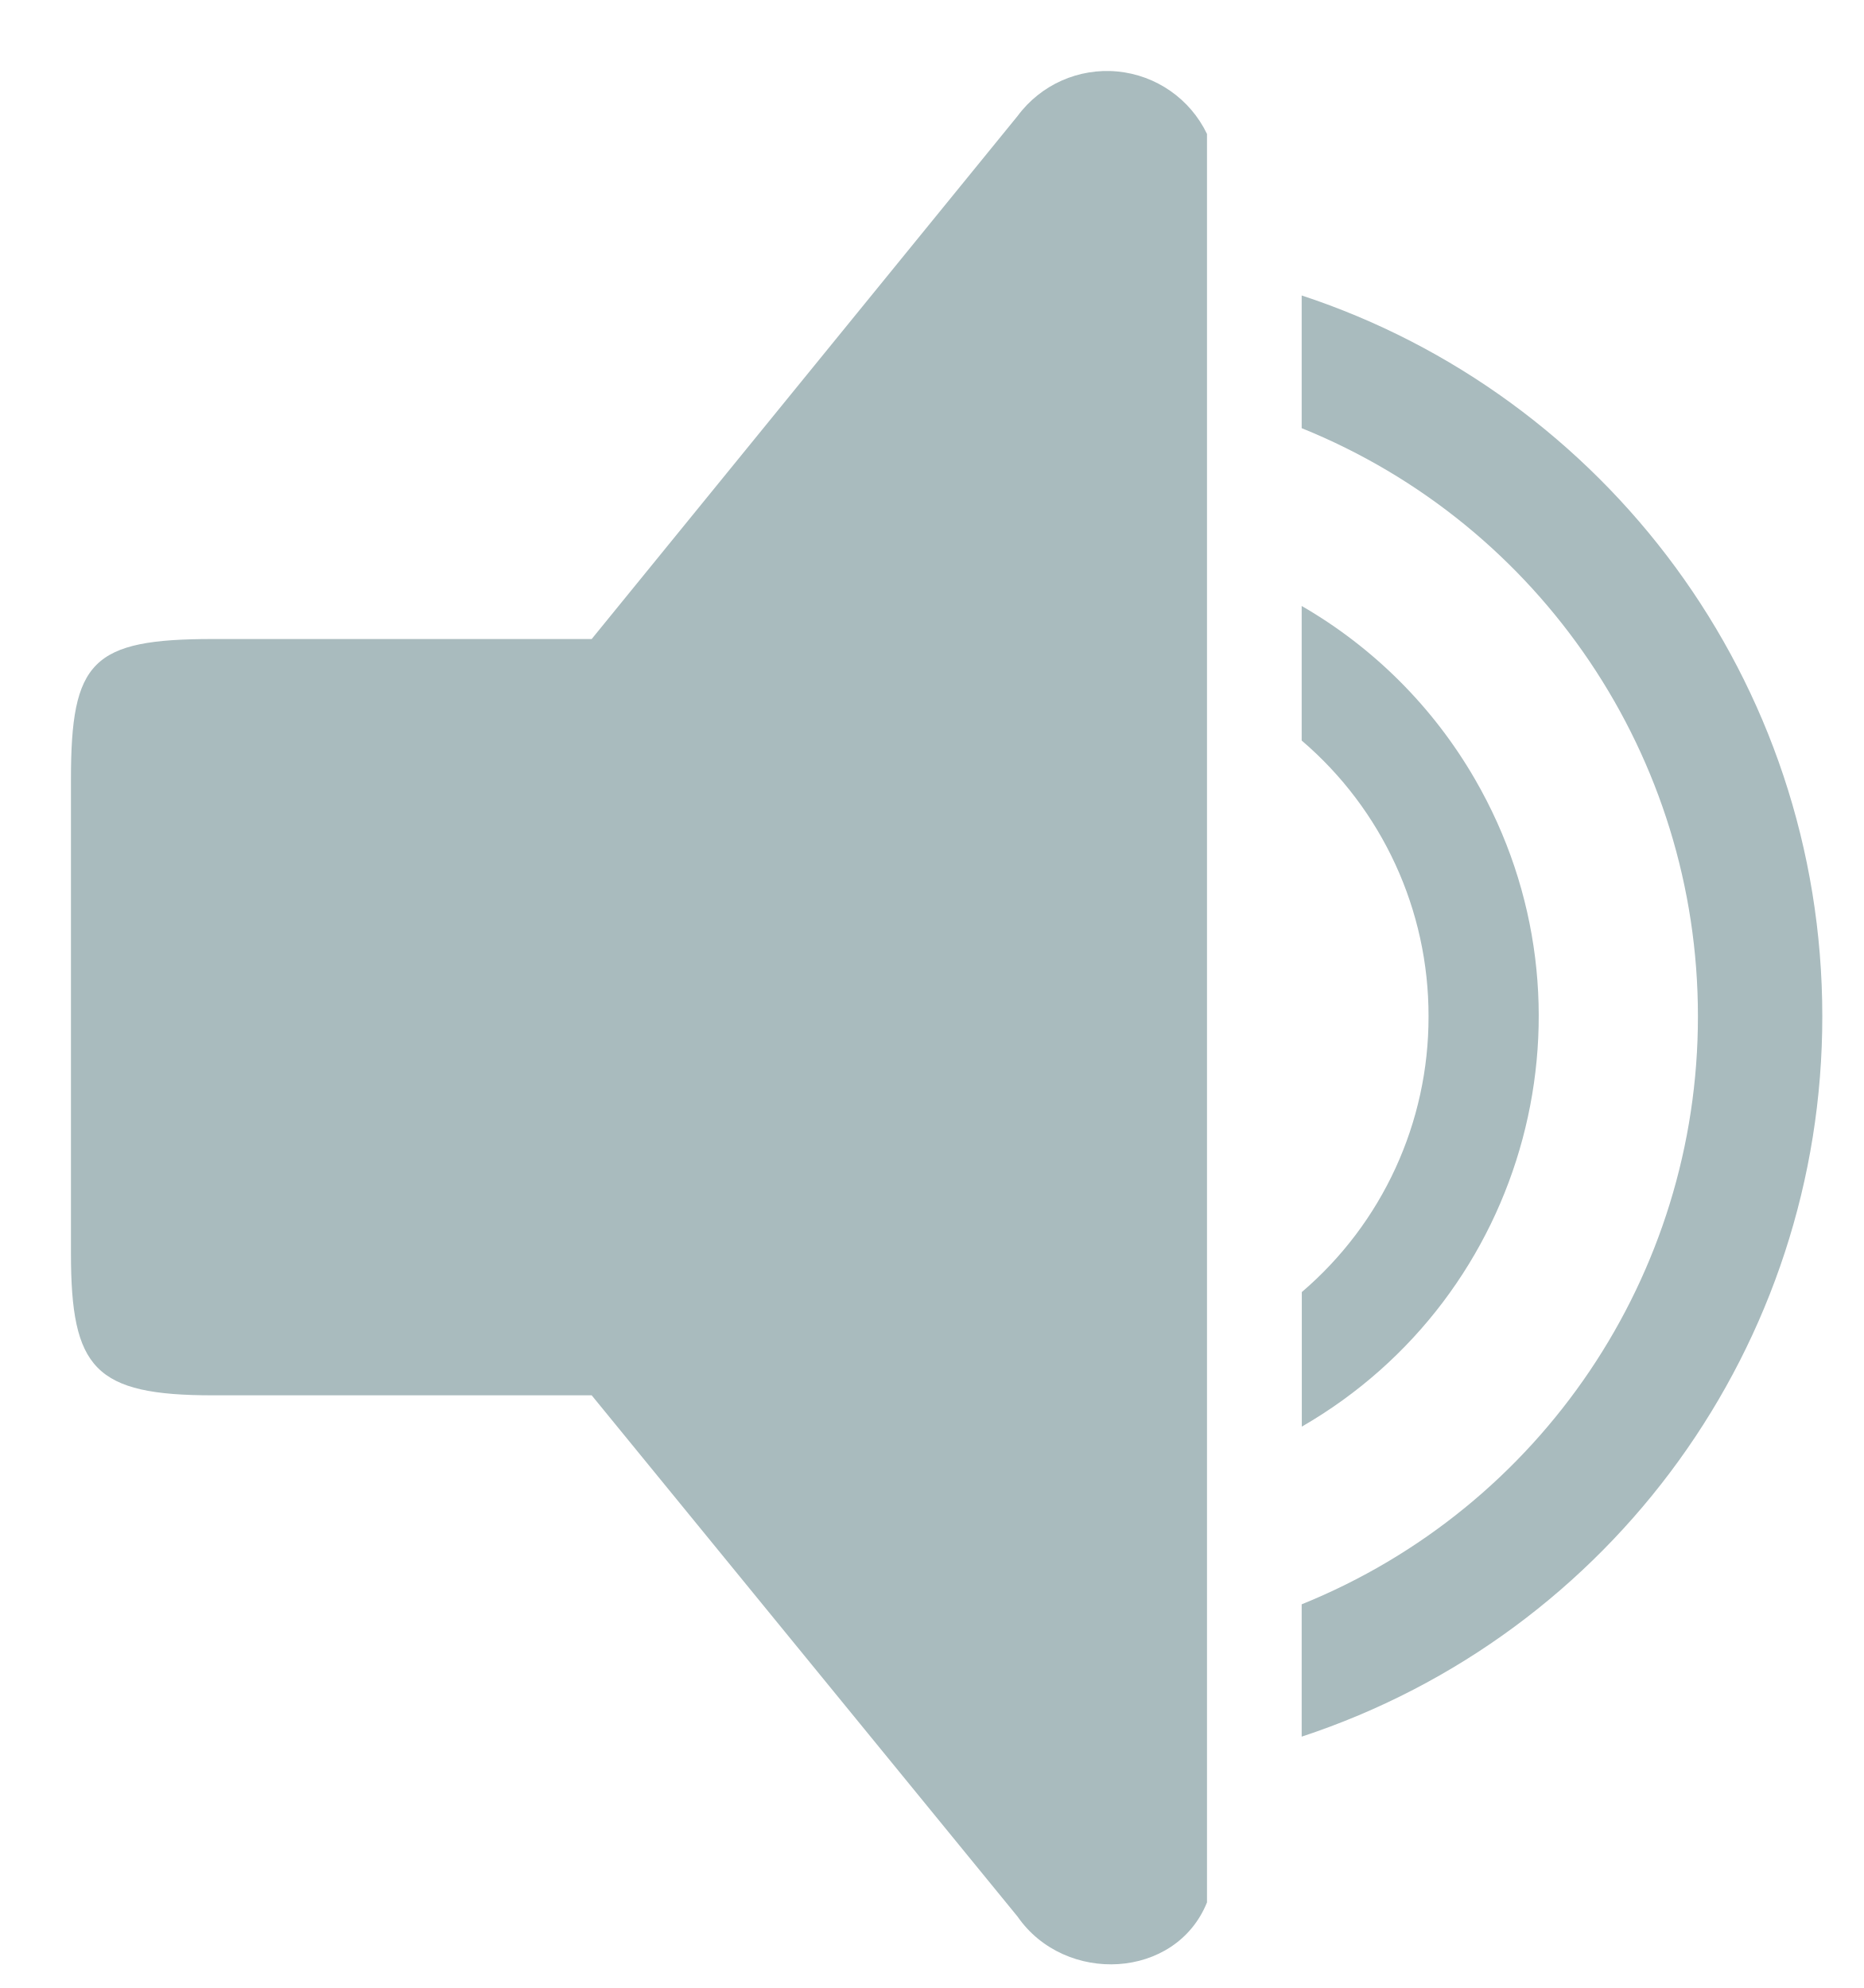
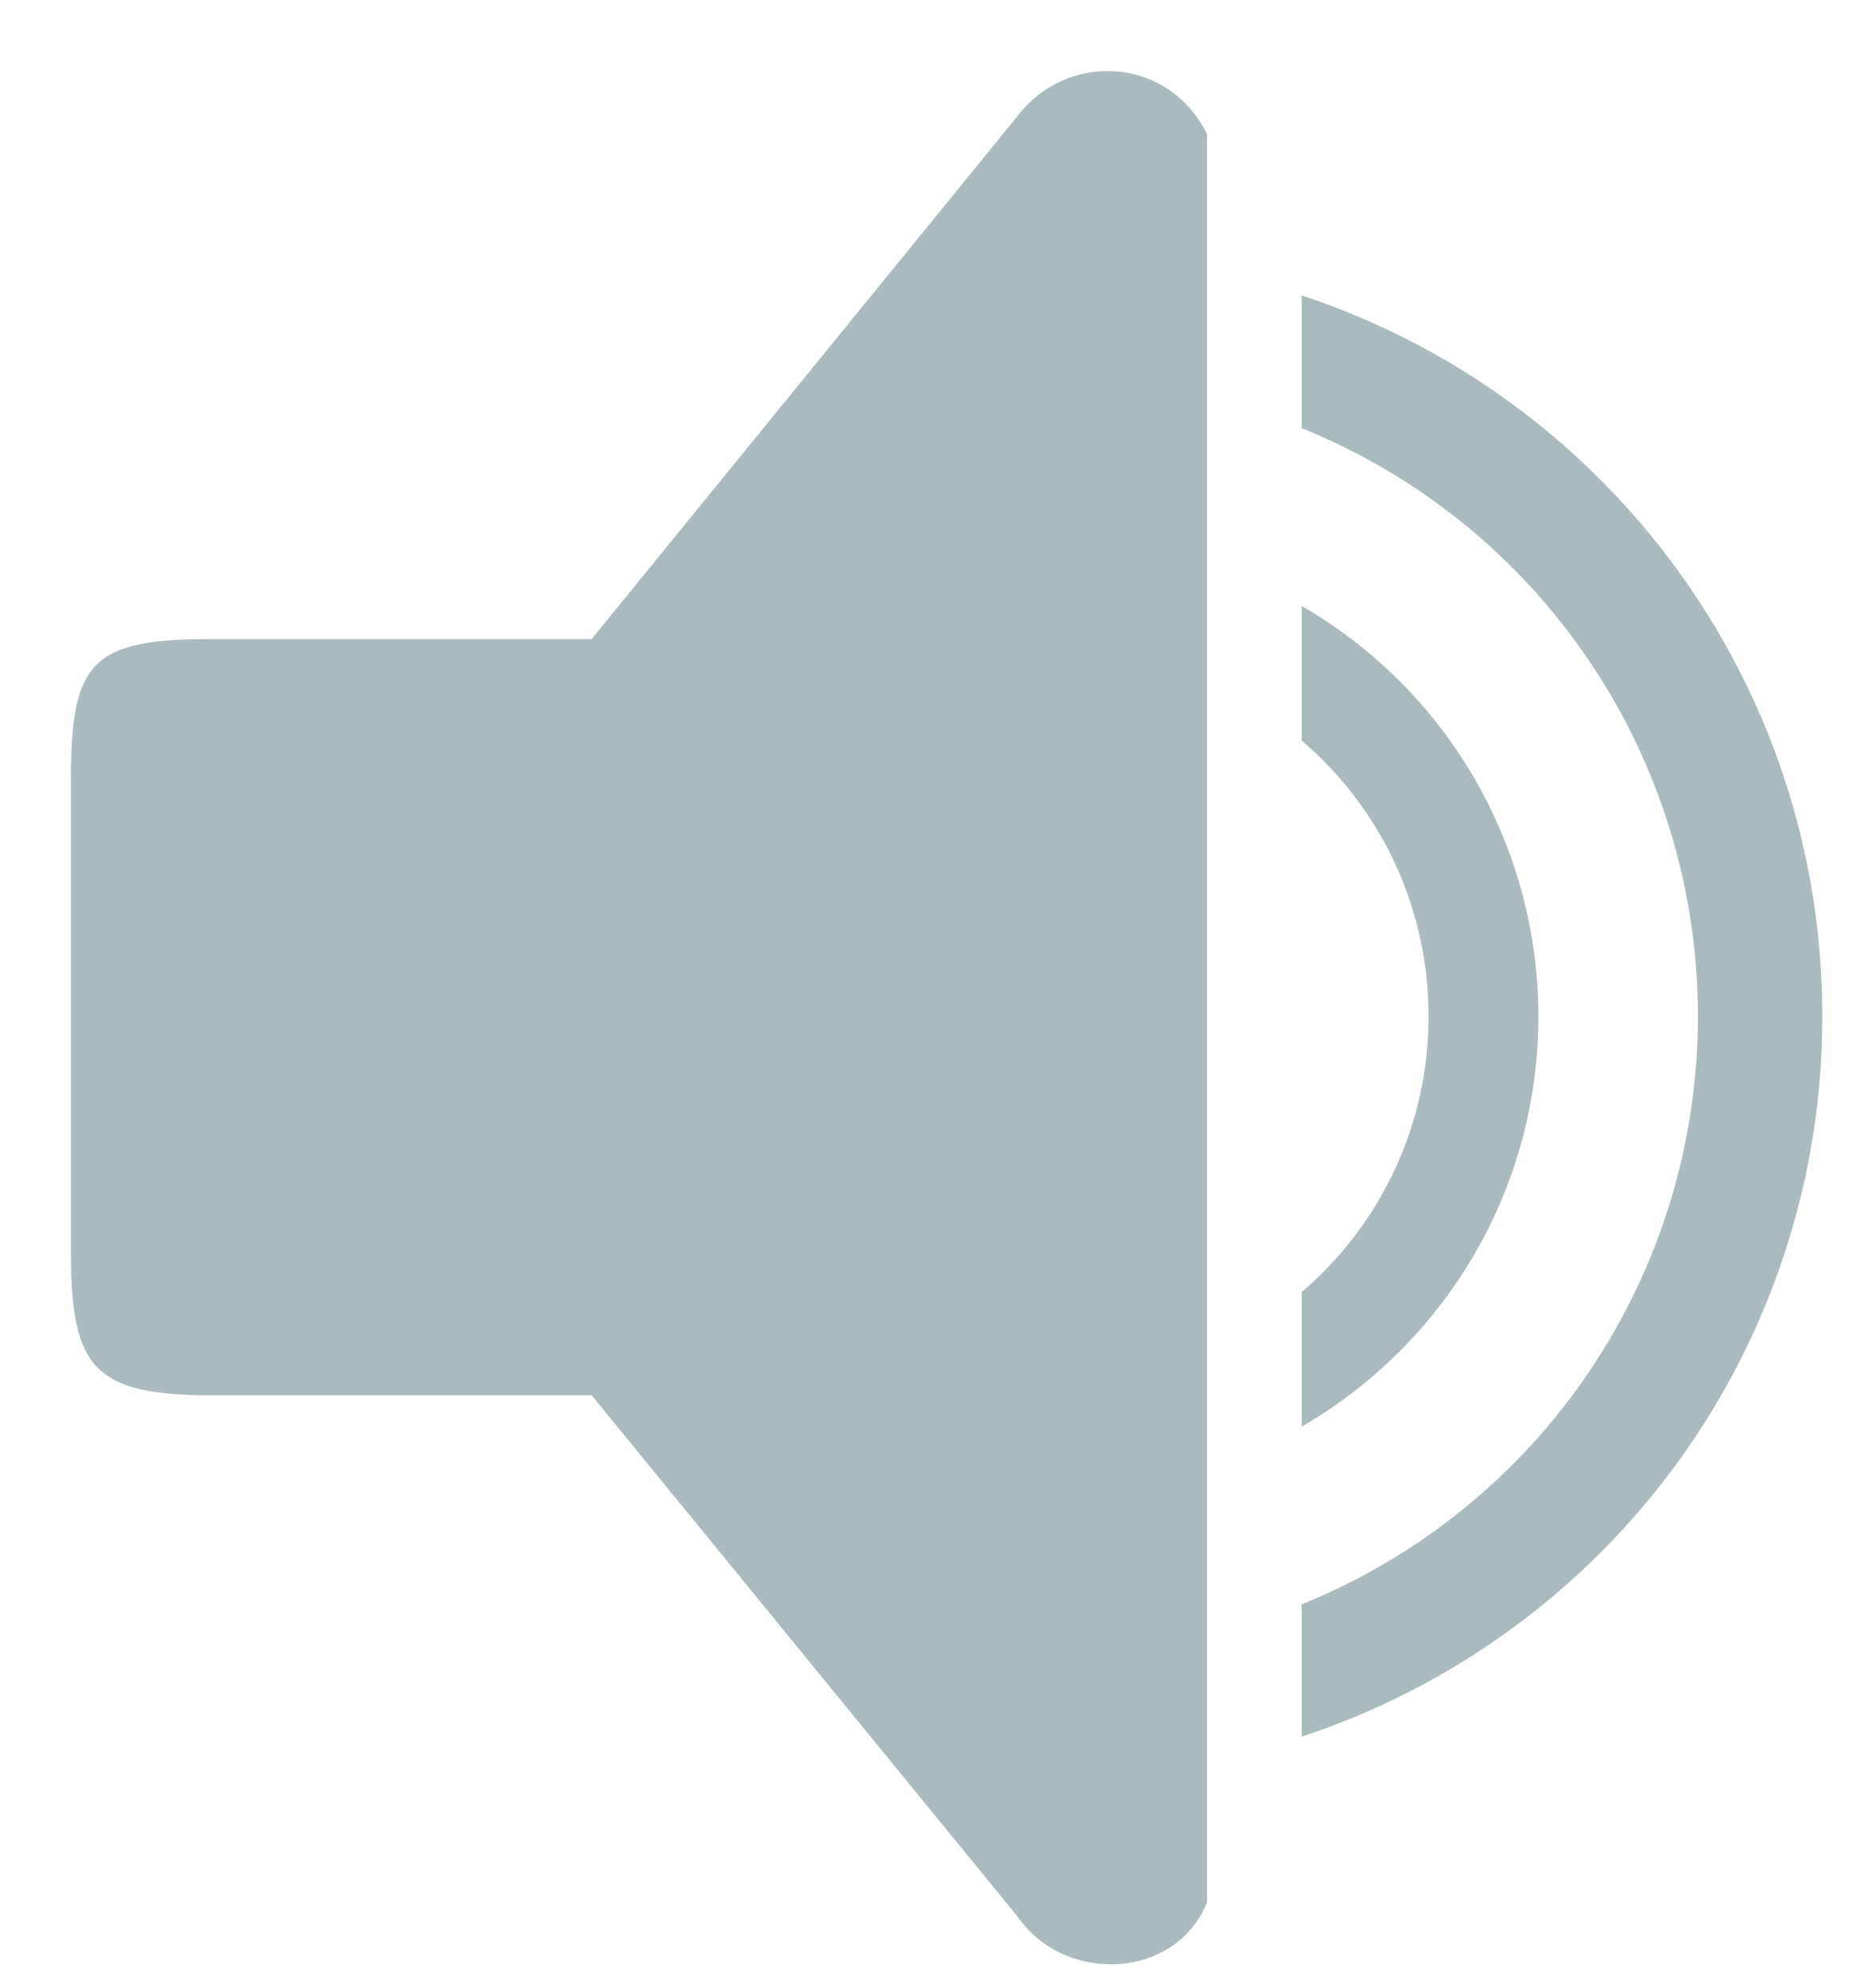
<svg xmlns="http://www.w3.org/2000/svg" width="15" height="16" viewBox="0 0 15 16" fill="none">
-   <path d="M10.476 3.446a5.102 5.102 0 013.189 4.733 5.1 5.1 0 01-3.189 4.733v1.065a6.099 6.099 0 004.19-5.798c0-2.704-1.755-5-4.19-5.801v1.068zm0 2.514a2.912 2.912 0 011.021 2.22 2.91 2.91 0 01-1.02 2.219v1.083a3.812 3.812 0 001.394-5.21 3.814 3.814 0 00-1.395-1.395V5.96zm-8.762 5.27h3.048l3.428 4.196c.381.549 1.273.507 1.524-.115V1.078A.894.894 0 008.19.933l-3.428 4.21H1.714c-.975 0-1.143.176-1.143 1.13v3.813c0 .93.19 1.144 1.143 1.144z" fill="#A9BBBE" />
+   <path d="M10.476 3.446C11.419 3.827 12.226 4.481 12.794 5.325C13.362 6.168 13.665 7.162 13.665 8.179C13.665 9.196 13.362 10.19 12.794 11.033C12.226 11.877 11.419 12.531 10.476 12.912V13.977C11.696 13.575 12.758 12.798 13.511 11.757C14.263 10.716 14.668 9.464 14.666 8.179C14.666 5.475 12.911 3.179 10.476 2.378V3.446ZM10.476 5.96C10.797 6.234 11.054 6.574 11.231 6.957C11.407 7.341 11.498 7.758 11.497 8.179C11.498 8.601 11.407 9.018 11.231 9.401C11.054 9.785 10.797 10.125 10.476 10.399V11.482C11.615 10.823 12.381 9.59 12.381 8.179C12.381 7.51 12.205 6.853 11.871 6.273C11.537 5.693 11.056 5.212 10.476 4.877V5.96ZM1.714 11.23H4.762L8.19 15.426C8.571 15.975 9.463 15.933 9.714 15.311V1.078C9.405 0.456 8.595 0.406 8.19 0.933L4.762 5.143H1.714C0.739 5.143 0.571 5.319 0.571 6.272V10.086C0.571 11.017 0.762 11.23 1.714 11.23Z" fill="#A9BBBE" />
</svg>
